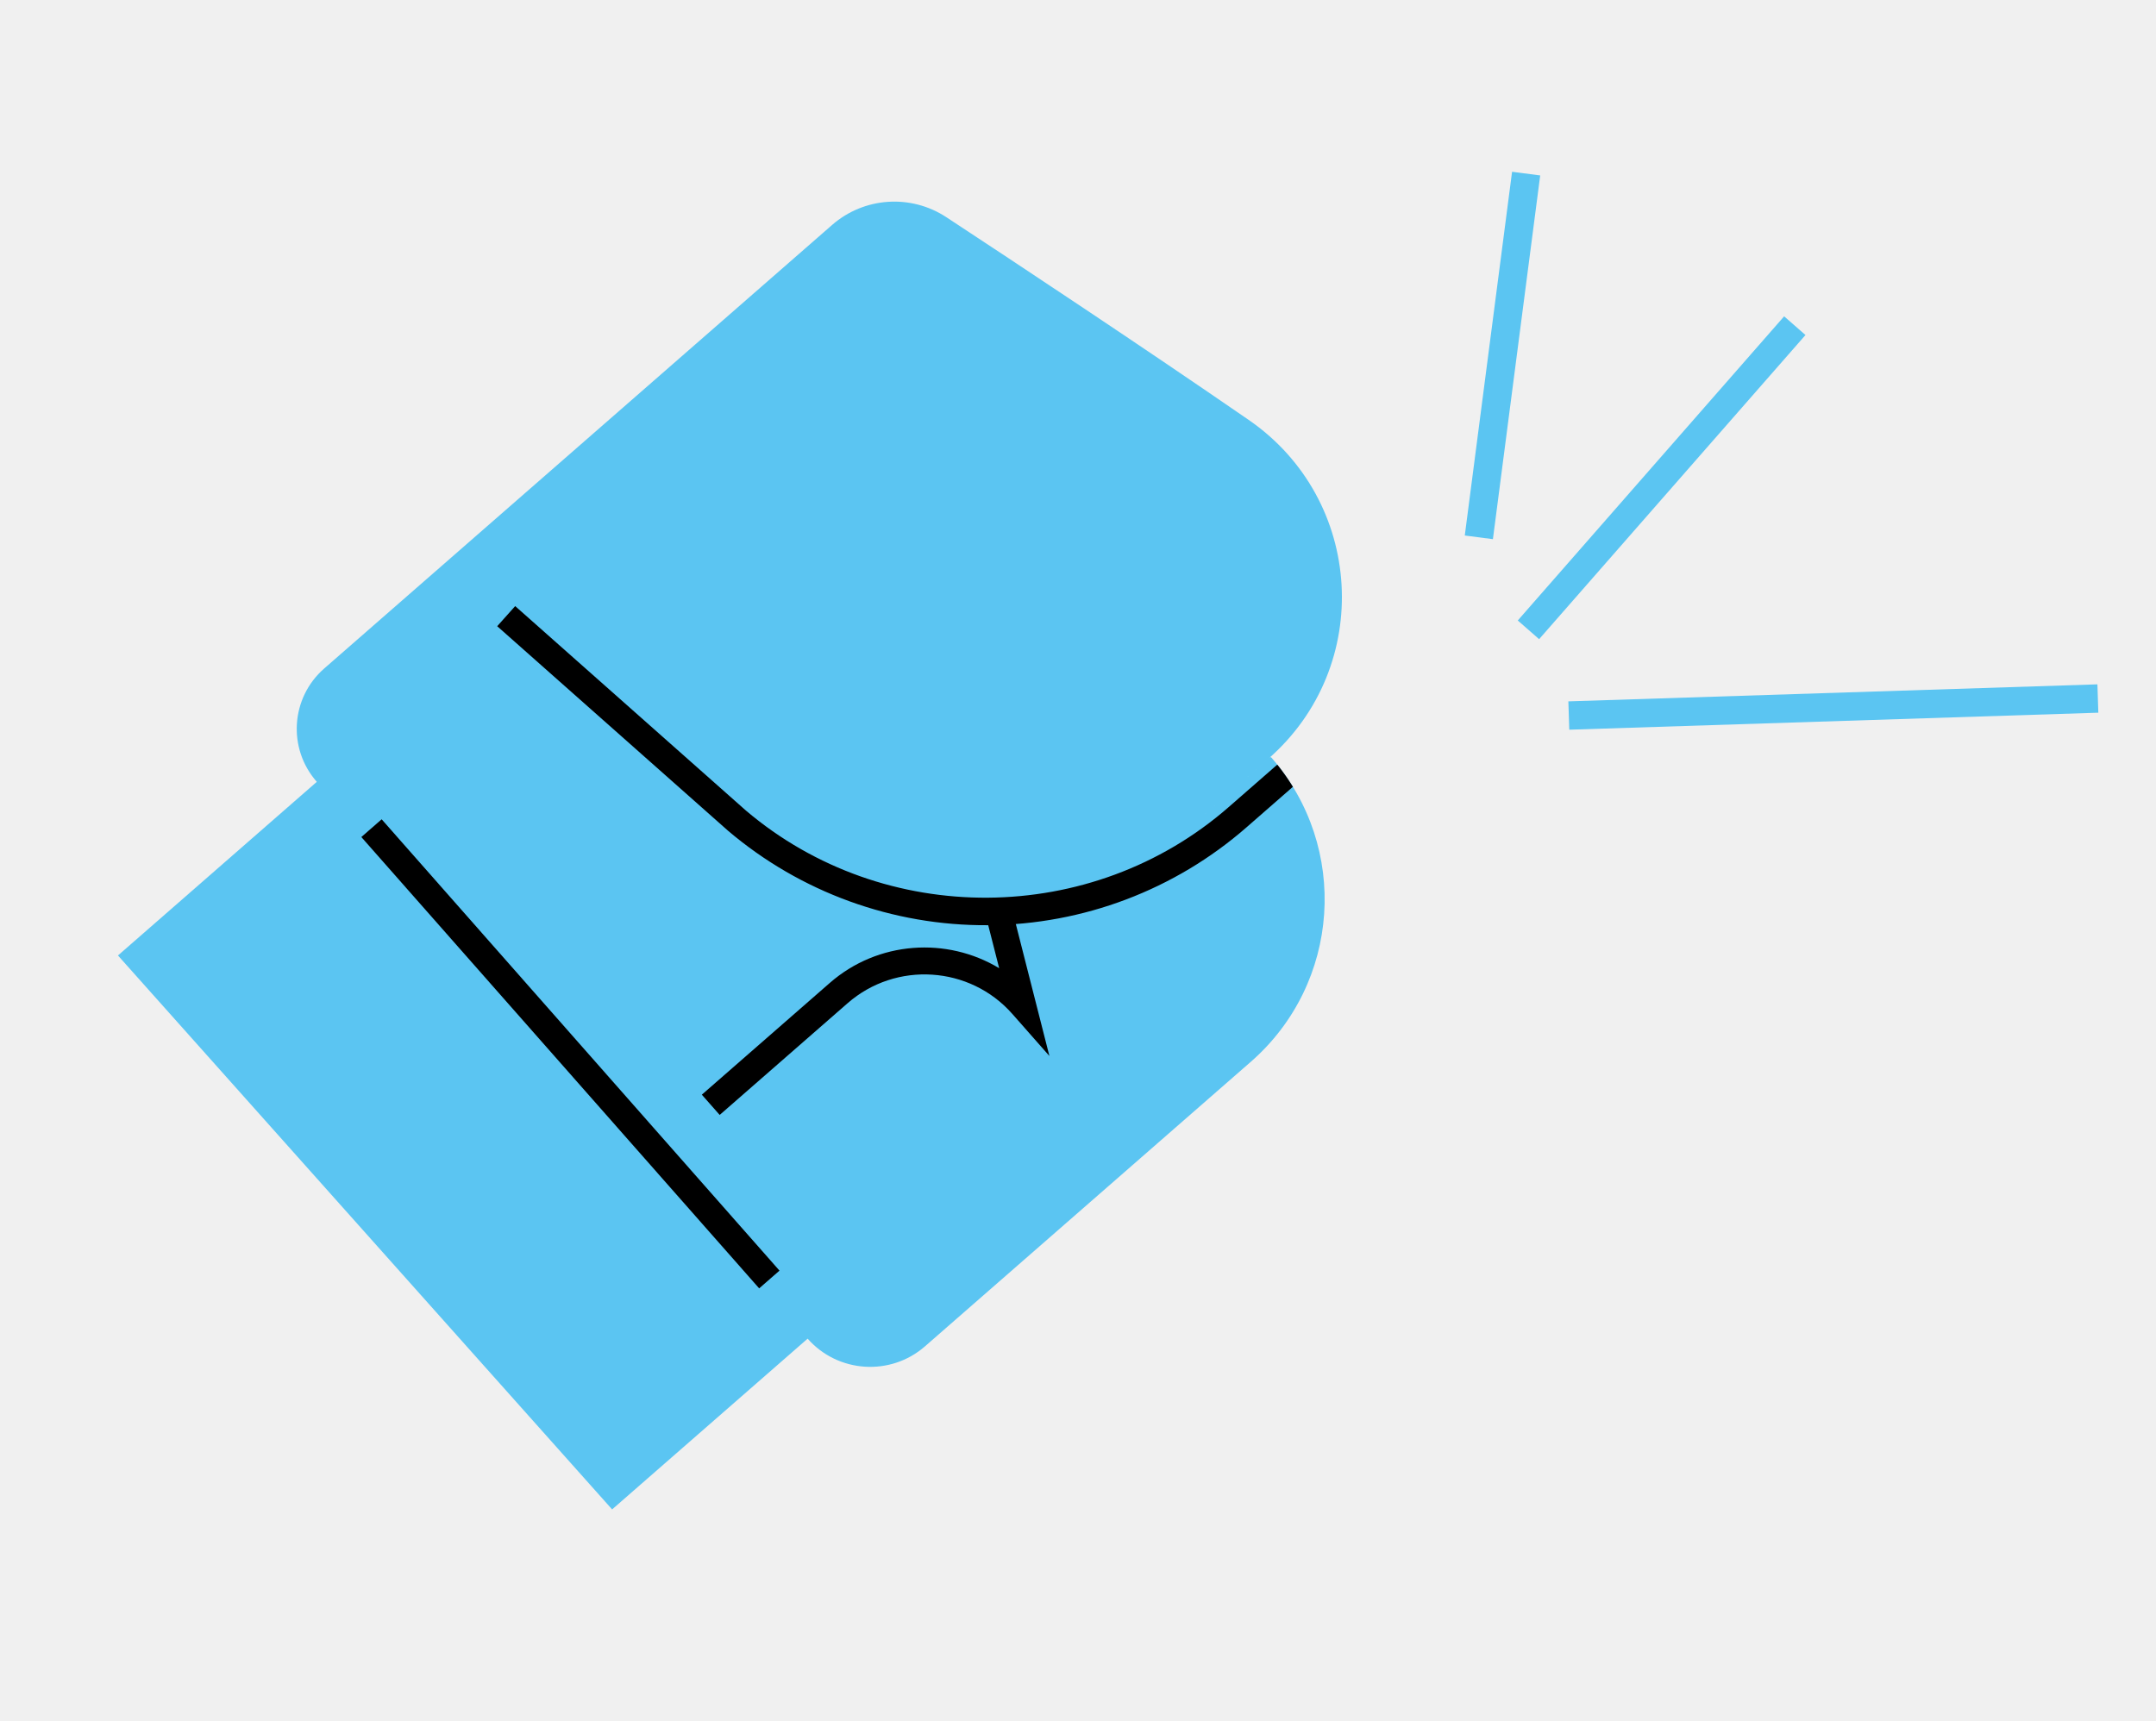
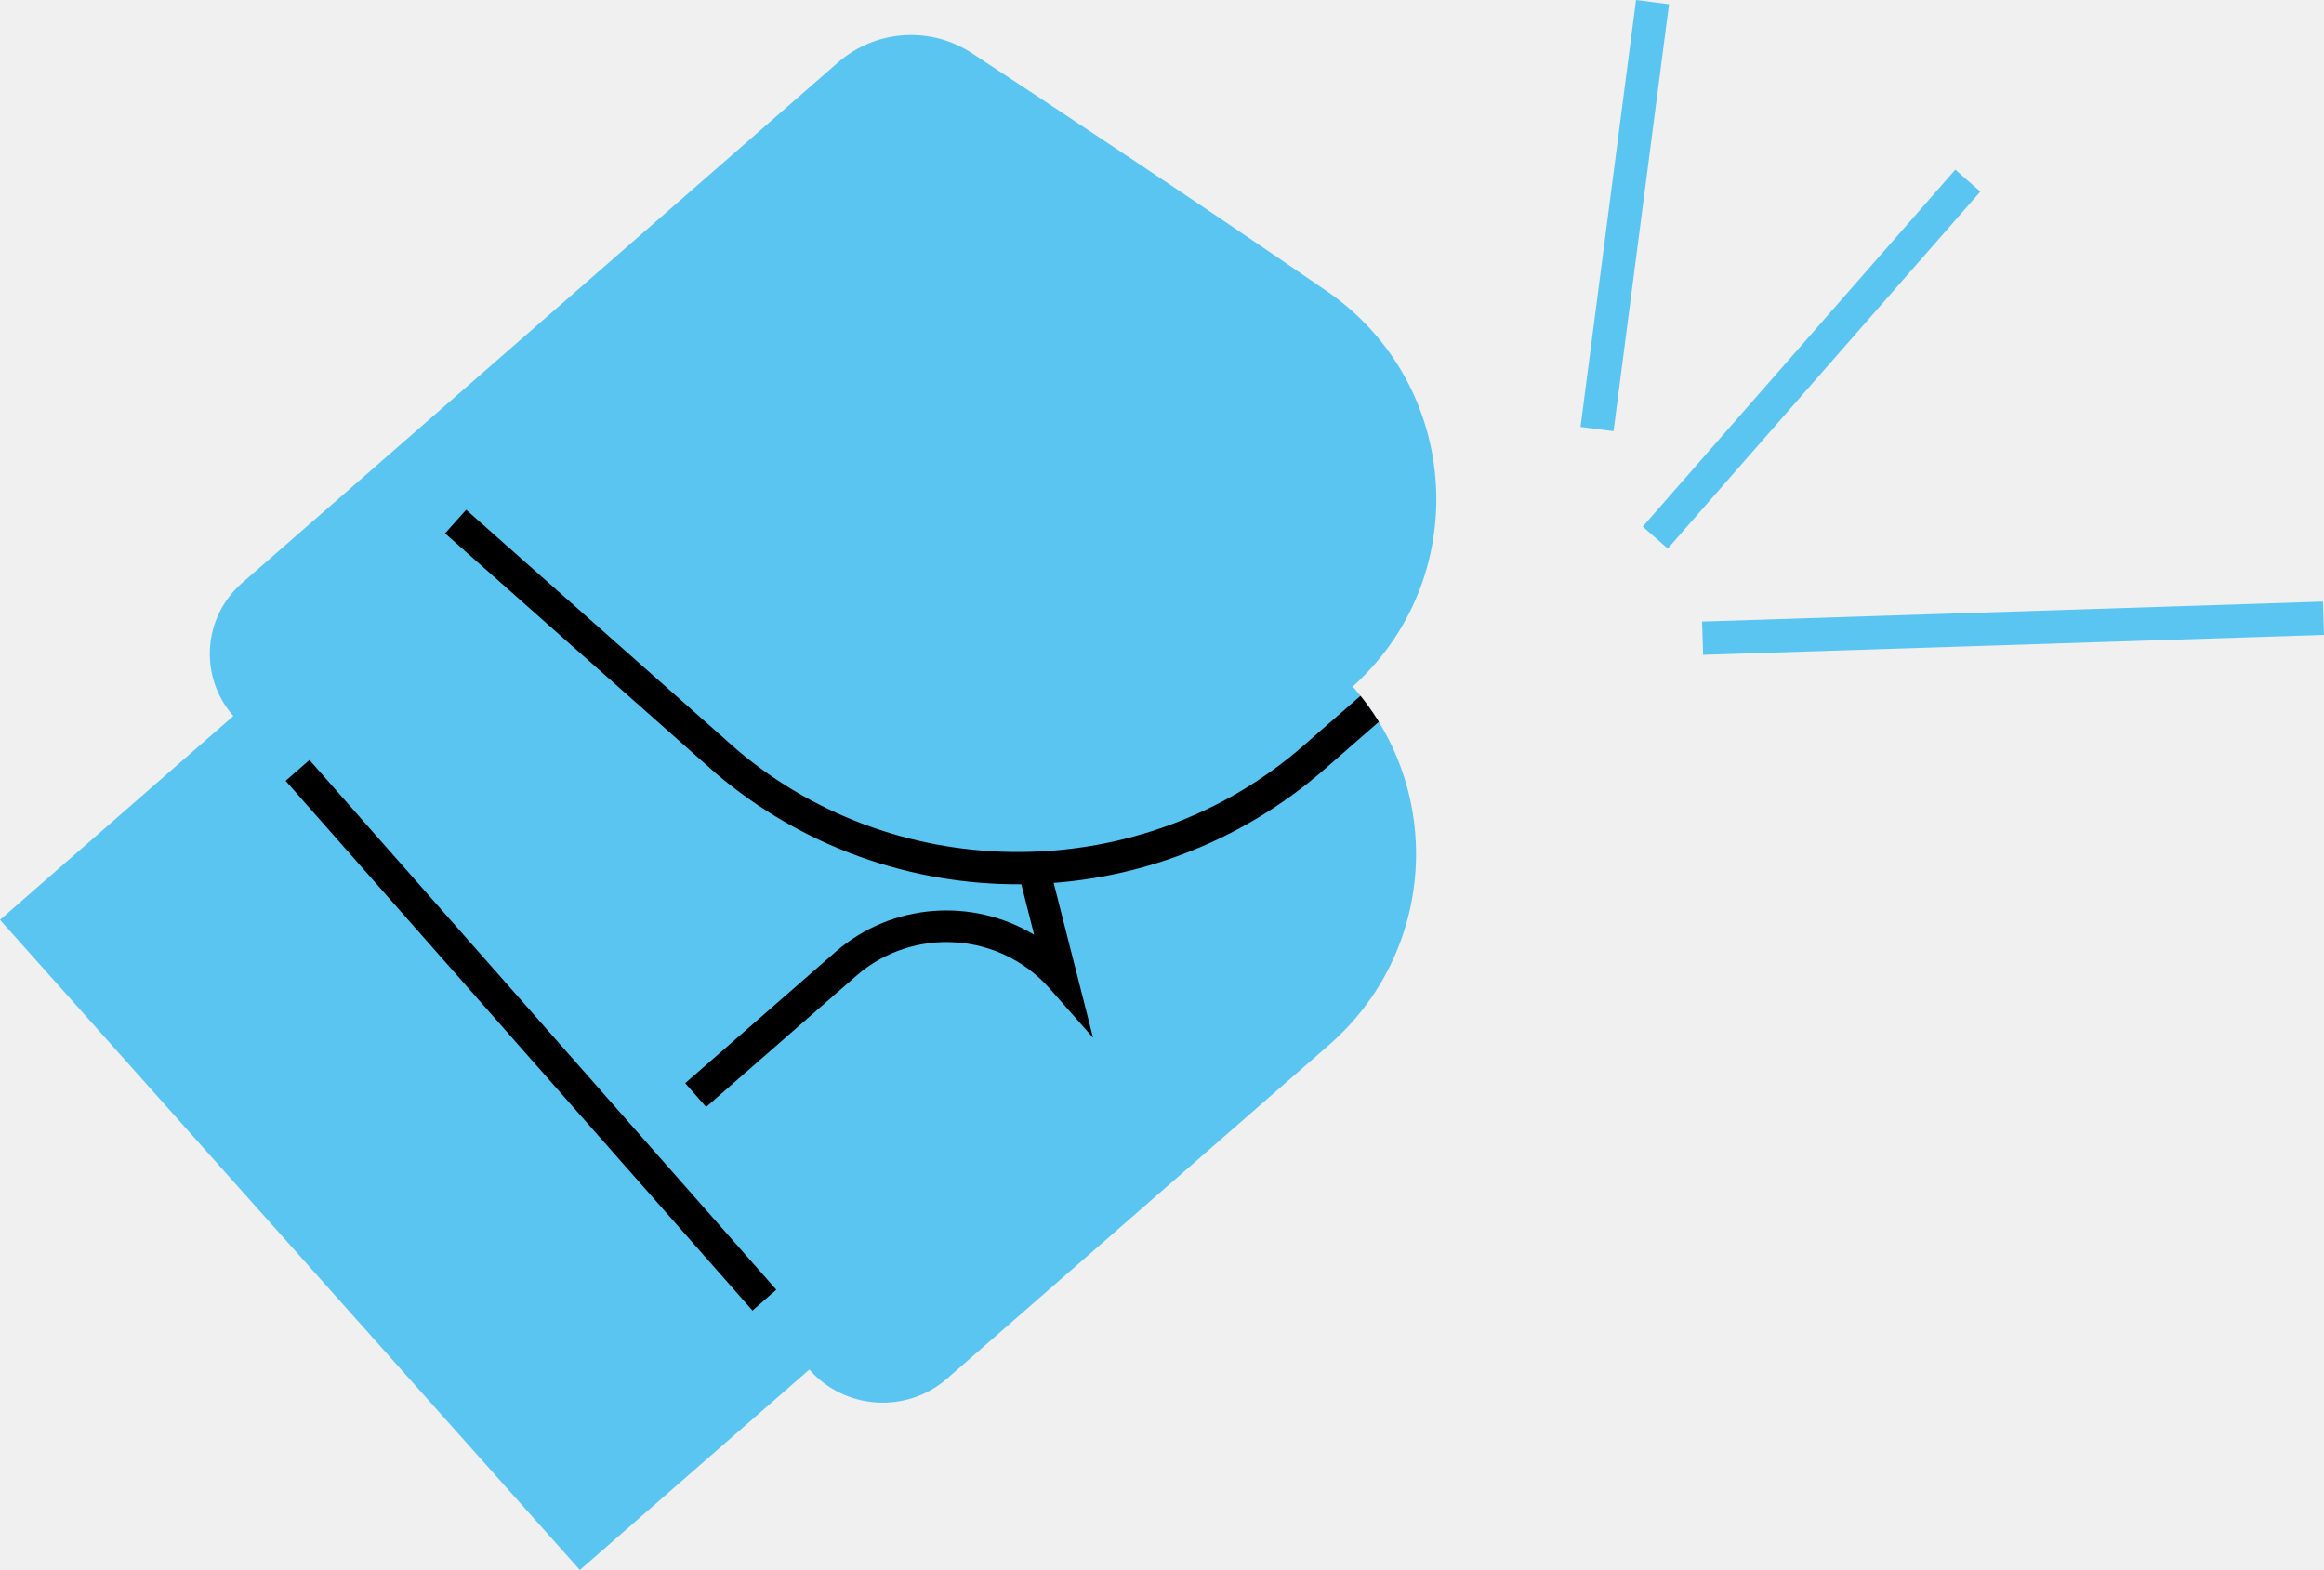
- <svg xmlns="http://www.w3.org/2000/svg" width="228" height="182" viewBox="0 0 228 182" fill="none">
-   <g clip-path="url(#clip0_378_220)">
-     <path d="M33.502 82.697C30.393 79.169 30.744 73.801 34.285 70.708L87.995 23.794C91.375 20.841 96.319 20.503 100.074 22.971C107.615 27.927 120.6 36.523 132.044 44.41C144.289 52.848 145.31 70.492 134.122 80.264L118.124 94.238L134.292 80.116C134.338 80.076 134.408 80.082 134.448 80.126C142.739 89.624 141.773 104.013 132.267 112.316L97.82 142.405C94.17 145.593 88.613 145.23 85.408 141.594L64.732 159.654L12.474 101.064L33.503 82.696L33.502 82.697Z" fill="#5BC5F2" />
-     <mask id="mask0_378_220" style="mask-type:luminance" maskUnits="userSpaceOnUse" x="12" y="21" width="130" height="139">
-       <path d="M33.502 82.697C30.393 79.169 30.744 73.801 34.285 70.708L87.995 23.794C91.375 20.841 96.319 20.503 100.074 22.971C107.615 27.927 120.6 36.523 132.044 44.41C144.289 52.848 145.31 70.492 134.122 80.264L118.123 94.238L134.292 80.116C134.338 80.076 134.408 80.082 134.448 80.126C142.739 89.624 141.773 104.013 132.267 112.316L97.82 142.405C94.17 145.593 88.612 145.23 85.408 141.594L64.732 159.654L12.474 101.064L33.503 82.696L33.502 82.697Z" fill="white" />
+ <svg xmlns="http://www.w3.org/2000/svg" width="209.427" height="141.485" viewBox="0 0 209.427 141.485" fill="none" version="1.1" id="svg274">
+   <g clip-path="url(#clip0_378_220)" id="g265" transform="translate(-12.4743,-18.16934)">
+     <path d="m 33.502,82.697 c -3.109,-3.528 -2.758,-8.895 0.783,-11.989 L 87.995,23.794 c 3.38,-2.953 8.324,-3.291 12.079,-0.823 7.541,4.956 20.526,13.552 31.97,21.439 12.245,8.438 13.266,26.082 2.078,35.854 l -15.998,13.974 16.168,-14.122 c 0.046,-0.04 0.116,-0.035 0.156,0.01 8.291,9.498 7.325,23.887 -2.181,32.19 l -34.447,30.089 c -3.65,3.188 -9.208,2.825 -12.412,-0.811 l -20.676,18.06 -52.258,-58.59 21.029,-18.368 z" fill="#5bc5f2" id="path252" />
+     <mask id="mask0_378_220" maskUnits="userSpaceOnUse" x="12" y="21" width="130" height="139">
+       <path d="M 33.502,82.697 C 30.393,79.169 30.744,73.801 34.285,70.708 L 87.995,23.794 c 3.38,-2.953 8.324,-3.291 12.079,-0.823 7.541,4.956 20.526,13.552 31.97,21.439 12.245,8.438 13.266,26.082 2.078,35.854 l -15.999,13.974 16.169,-14.122 c 0.046,-0.04 0.116,-0.035 0.156,0.01 8.291,9.498 7.325,23.887 -2.181,32.19 l -34.447,30.089 c -3.65,3.188 -9.208,2.825 -12.412,-0.811 L 64.732,159.654 12.474,101.064 33.503,82.696 Z" fill="#ffffff" id="path254" />
    </mask>
-     <g mask="url(#mask0_378_220)">
-       <path d="M52.581 66.235L54.481 64.109L78.879 85.732C93.504 98.156 115.459 98.011 129.926 85.375L135.576 80.44L137.462 82.581L131.812 87.516C124.25 94.121 114.543 97.796 104.48 97.862C94.417 97.929 84.658 94.383 77.001 87.878L52.58 66.236L52.581 66.235Z" fill="black" />
-       <path d="M82.432 134.397L40.361 86.659L38.212 88.536L80.283 136.274L82.432 134.397Z" fill="black" />
-       <path d="M74.22 115.787L87.751 103.968C92.855 99.51 100.141 99.076 105.664 102.409L104.225 96.755L106.998 96.058L110.976 111.695L107.056 107.247C102.567 102.153 94.752 101.642 89.638 106.11L76.107 117.929L74.22 115.788L74.22 115.787Z" fill="black" />
+     <g mask="url(#mask0_378_220)" id="g263">
+       <path d="m 52.581,66.235 1.901,-2.126 24.398,21.623 C 93.504,98.156 115.459,98.011 129.926,85.375 l 5.65,-4.935 1.886,2.14 -5.65,4.935 C 124.25,94.121 114.543,97.796 104.48,97.862 94.417,97.929 84.658,94.383 77.001,87.878 L 52.58,66.236 Z" fill="#000000" id="path257" />
+       <path d="M 82.432,134.397 40.361,86.659 38.212,88.536 80.283,136.274 Z" fill="#000000" id="path259" />
+       <path d="m 74.22,115.787 13.532,-11.819 c 5.104,-4.458 12.39,-4.892 17.913,-1.559 l -1.439,-5.654 2.773,-0.697 3.978,15.637 -3.92,-4.448 c -4.489,-5.094 -12.303,-5.605 -17.418,-1.137 l -13.531,11.819 -1.886,-2.141 z" fill="#000000" id="path261" />
    </g>
  </g>
-   <path d="M156.39 56.836L161.391 18.363M165.905 75.683L221.853 73.884M189.803 34.448L161.635 66.618" stroke="#5BC5F2" stroke-width="3" />
-   <defs>
+   <path d="m 143.916,38.666 5.001,-38.473 m 4.514,57.321 55.948,-1.799 m -32.05,-39.436 -28.168,32.169" stroke="#5bc5f2" stroke-width="3" id="path267" />
+   <defs id="defs272">
    <clipPath id="clip0_378_220">
-       <rect width="140" height="127" fill="white" transform="translate(144.74 24.5815) rotate(93.7371)" />
+       <rect width="140" height="127" fill="#ffffff" transform="rotate(93.7371,60.85586,80.08795)" id="rect269" x="0" y="0" />
    </clipPath>
  </defs>
</svg>
